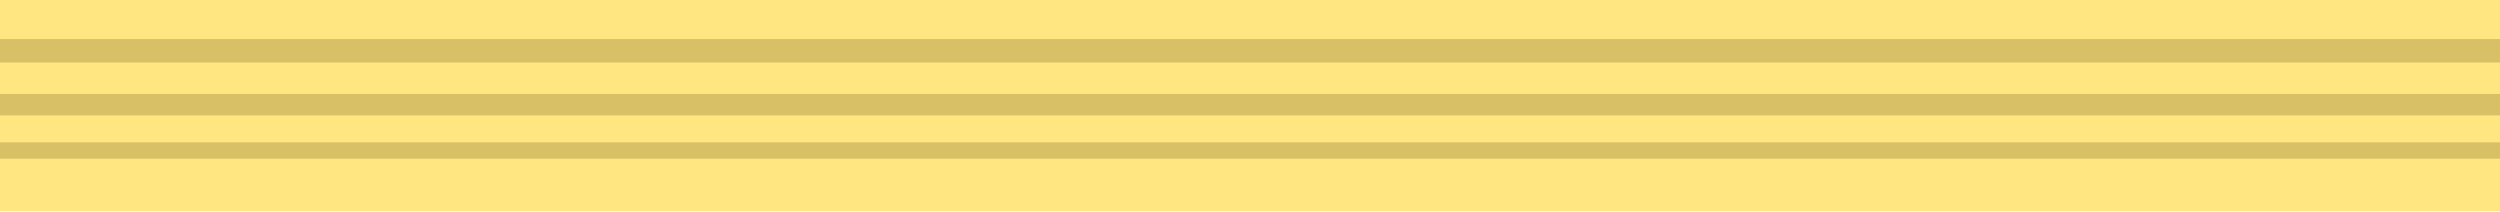
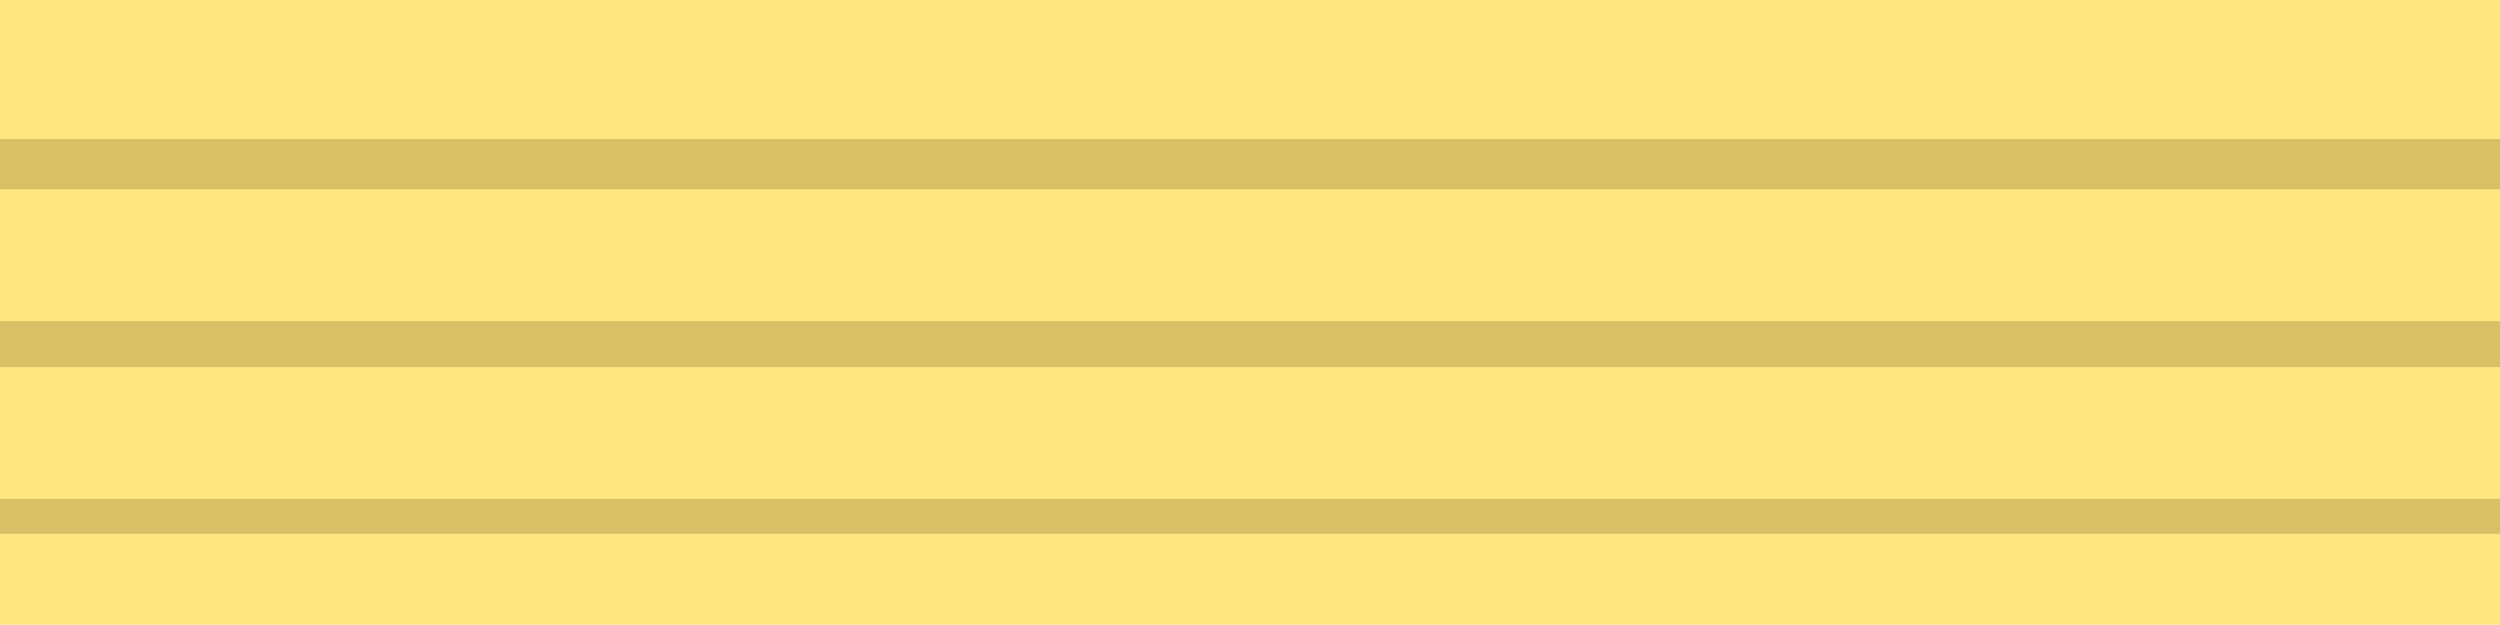
- <svg xmlns="http://www.w3.org/2000/svg" width="5057" height="427" viewBox="0 0 5057 427" fill="none">
-   <rect width="5057" height="427" fill="#FFE681" />
-   <rect y="79" width="5057" height="47.444" fill="#D7C065" />
-   <rect y="190" width="5057" height="43.424" fill="#D7C065" />
-   <rect y="288" width="5057" height="32.97" fill="#D7C065" />
+ <svg xmlns="http://www.w3.org/2000/svg" width="4530" height="1132" viewBox="0 0 4530 1132" fill="none">
+   <rect width="4530" height="1132" fill="#FFE681" />
+   <rect y="252" width="4530" height="90.883" fill="#D7C065" />
+   <rect y="582" width="4530" height="83.181" fill="#D7C065" />
+   <rect y="904" width="4530" height="63.156" fill="#D7C065" />
</svg>
